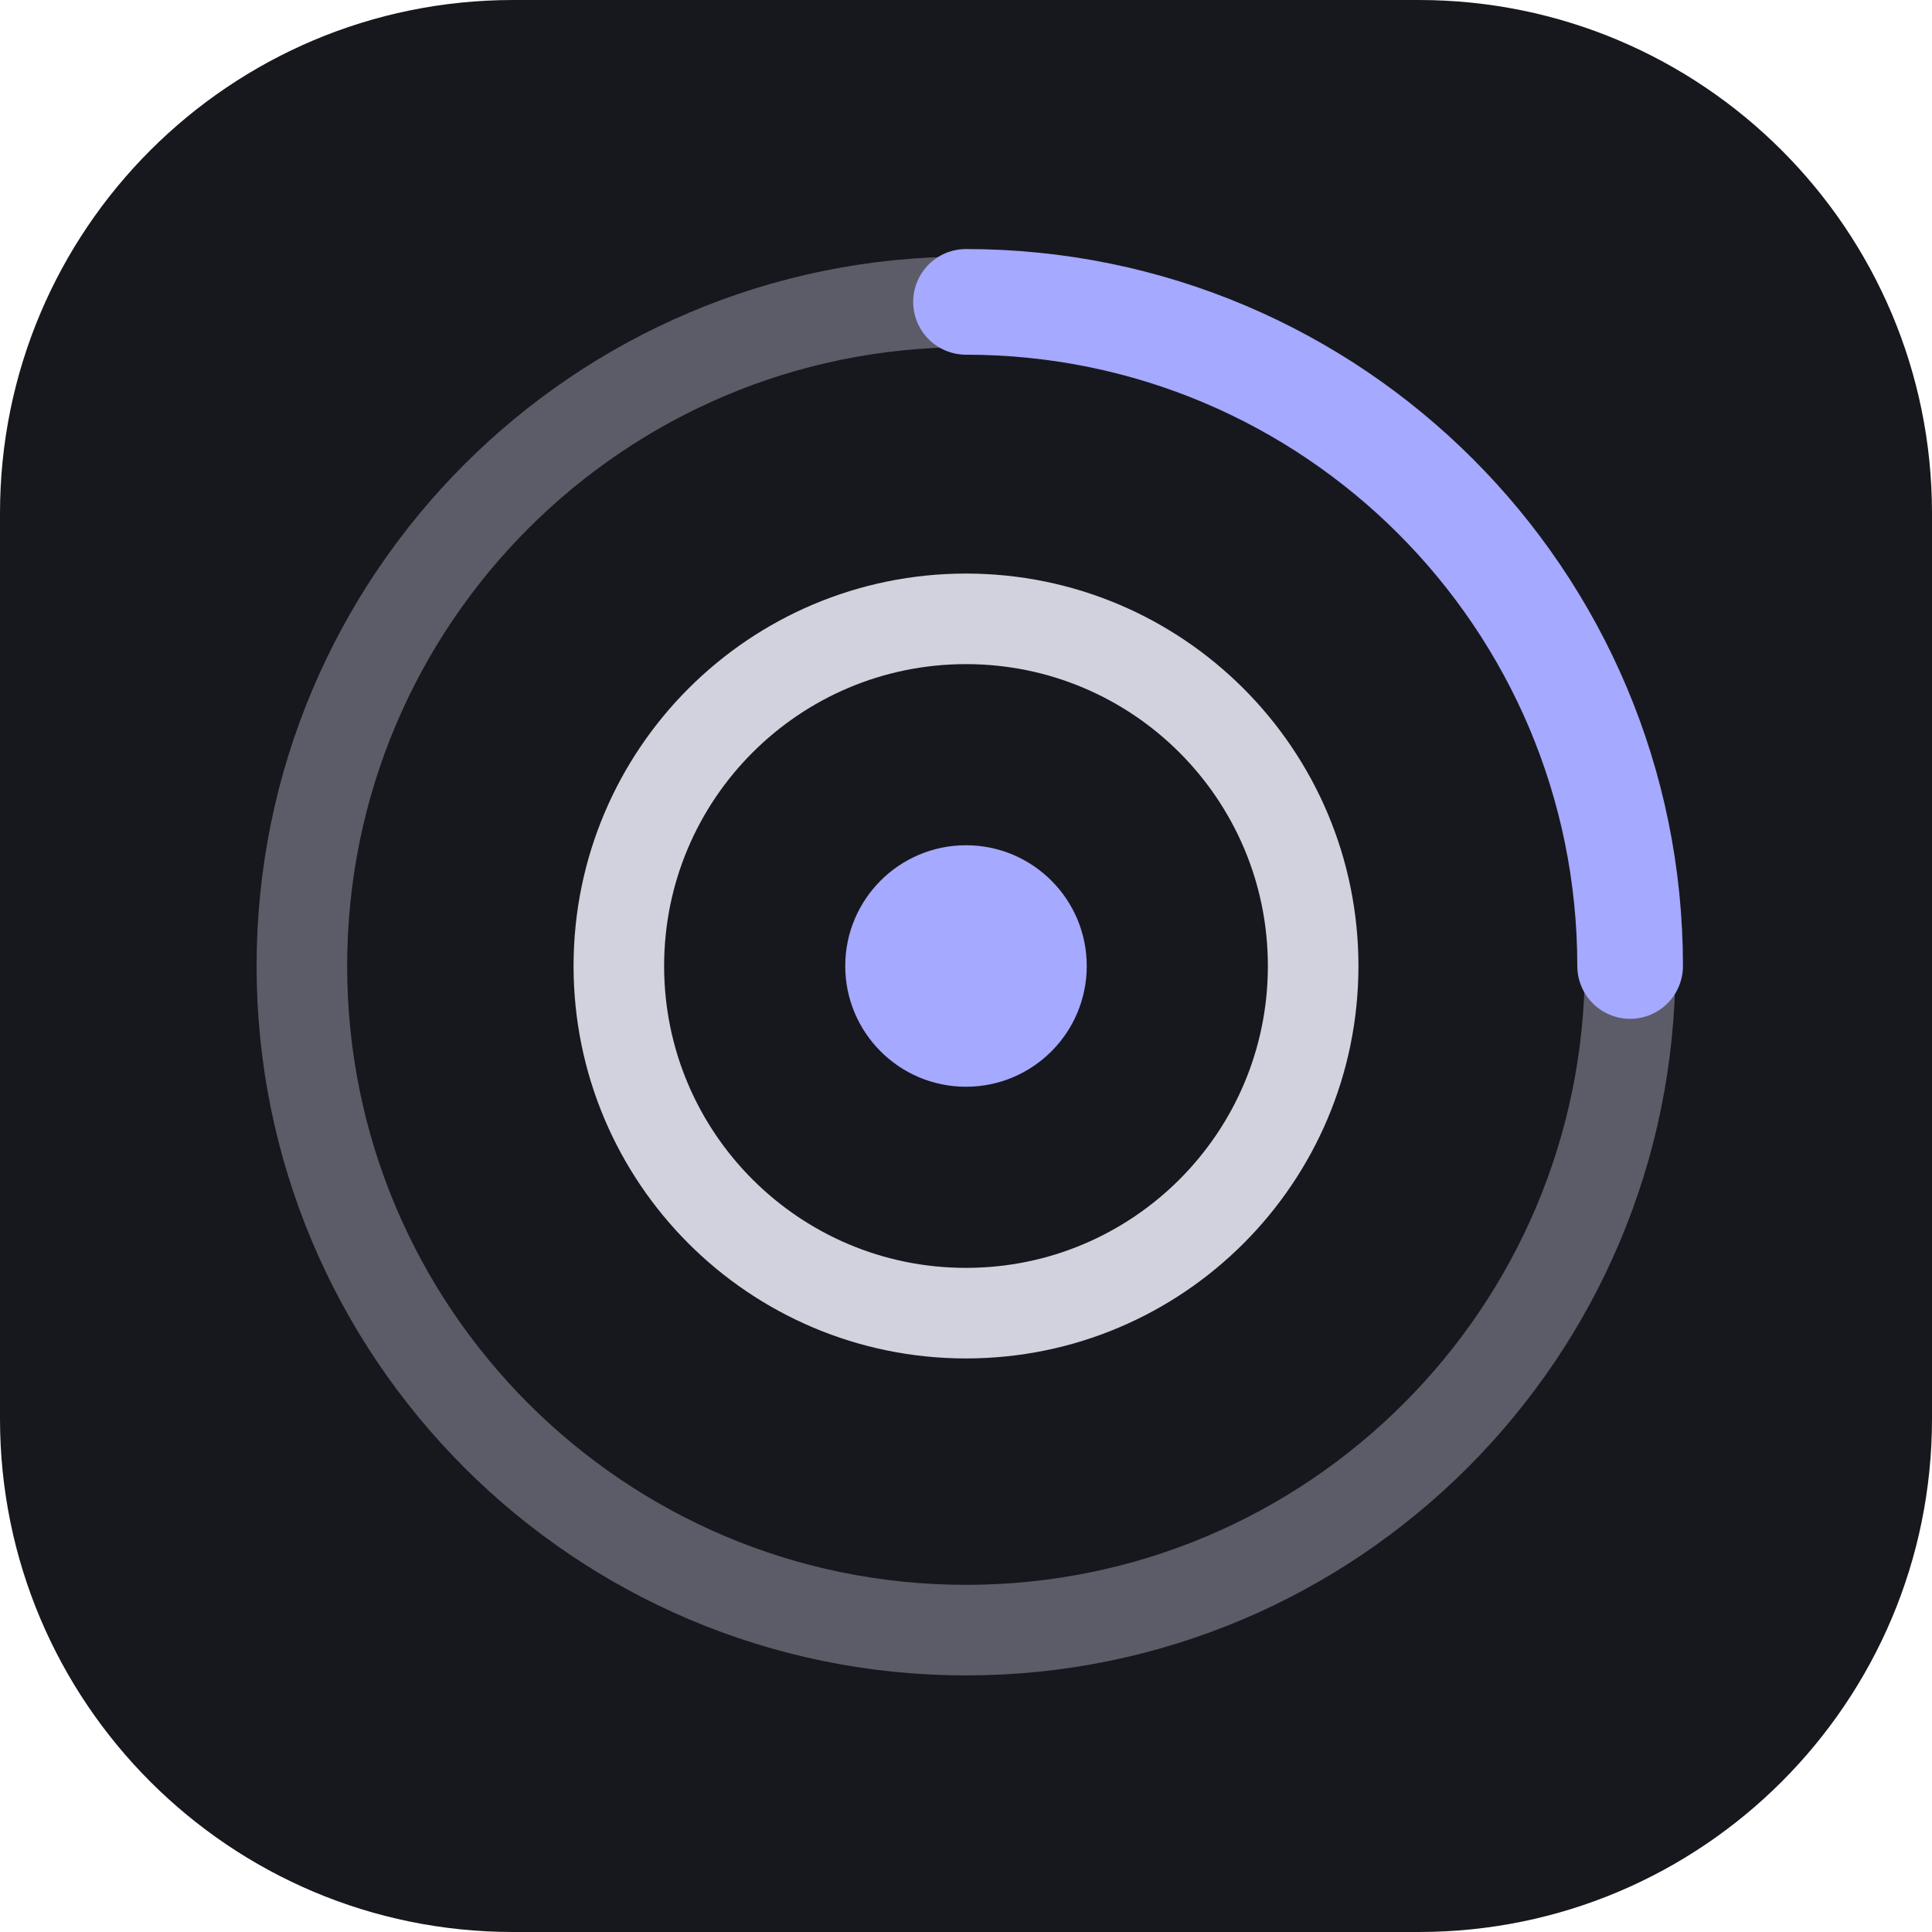
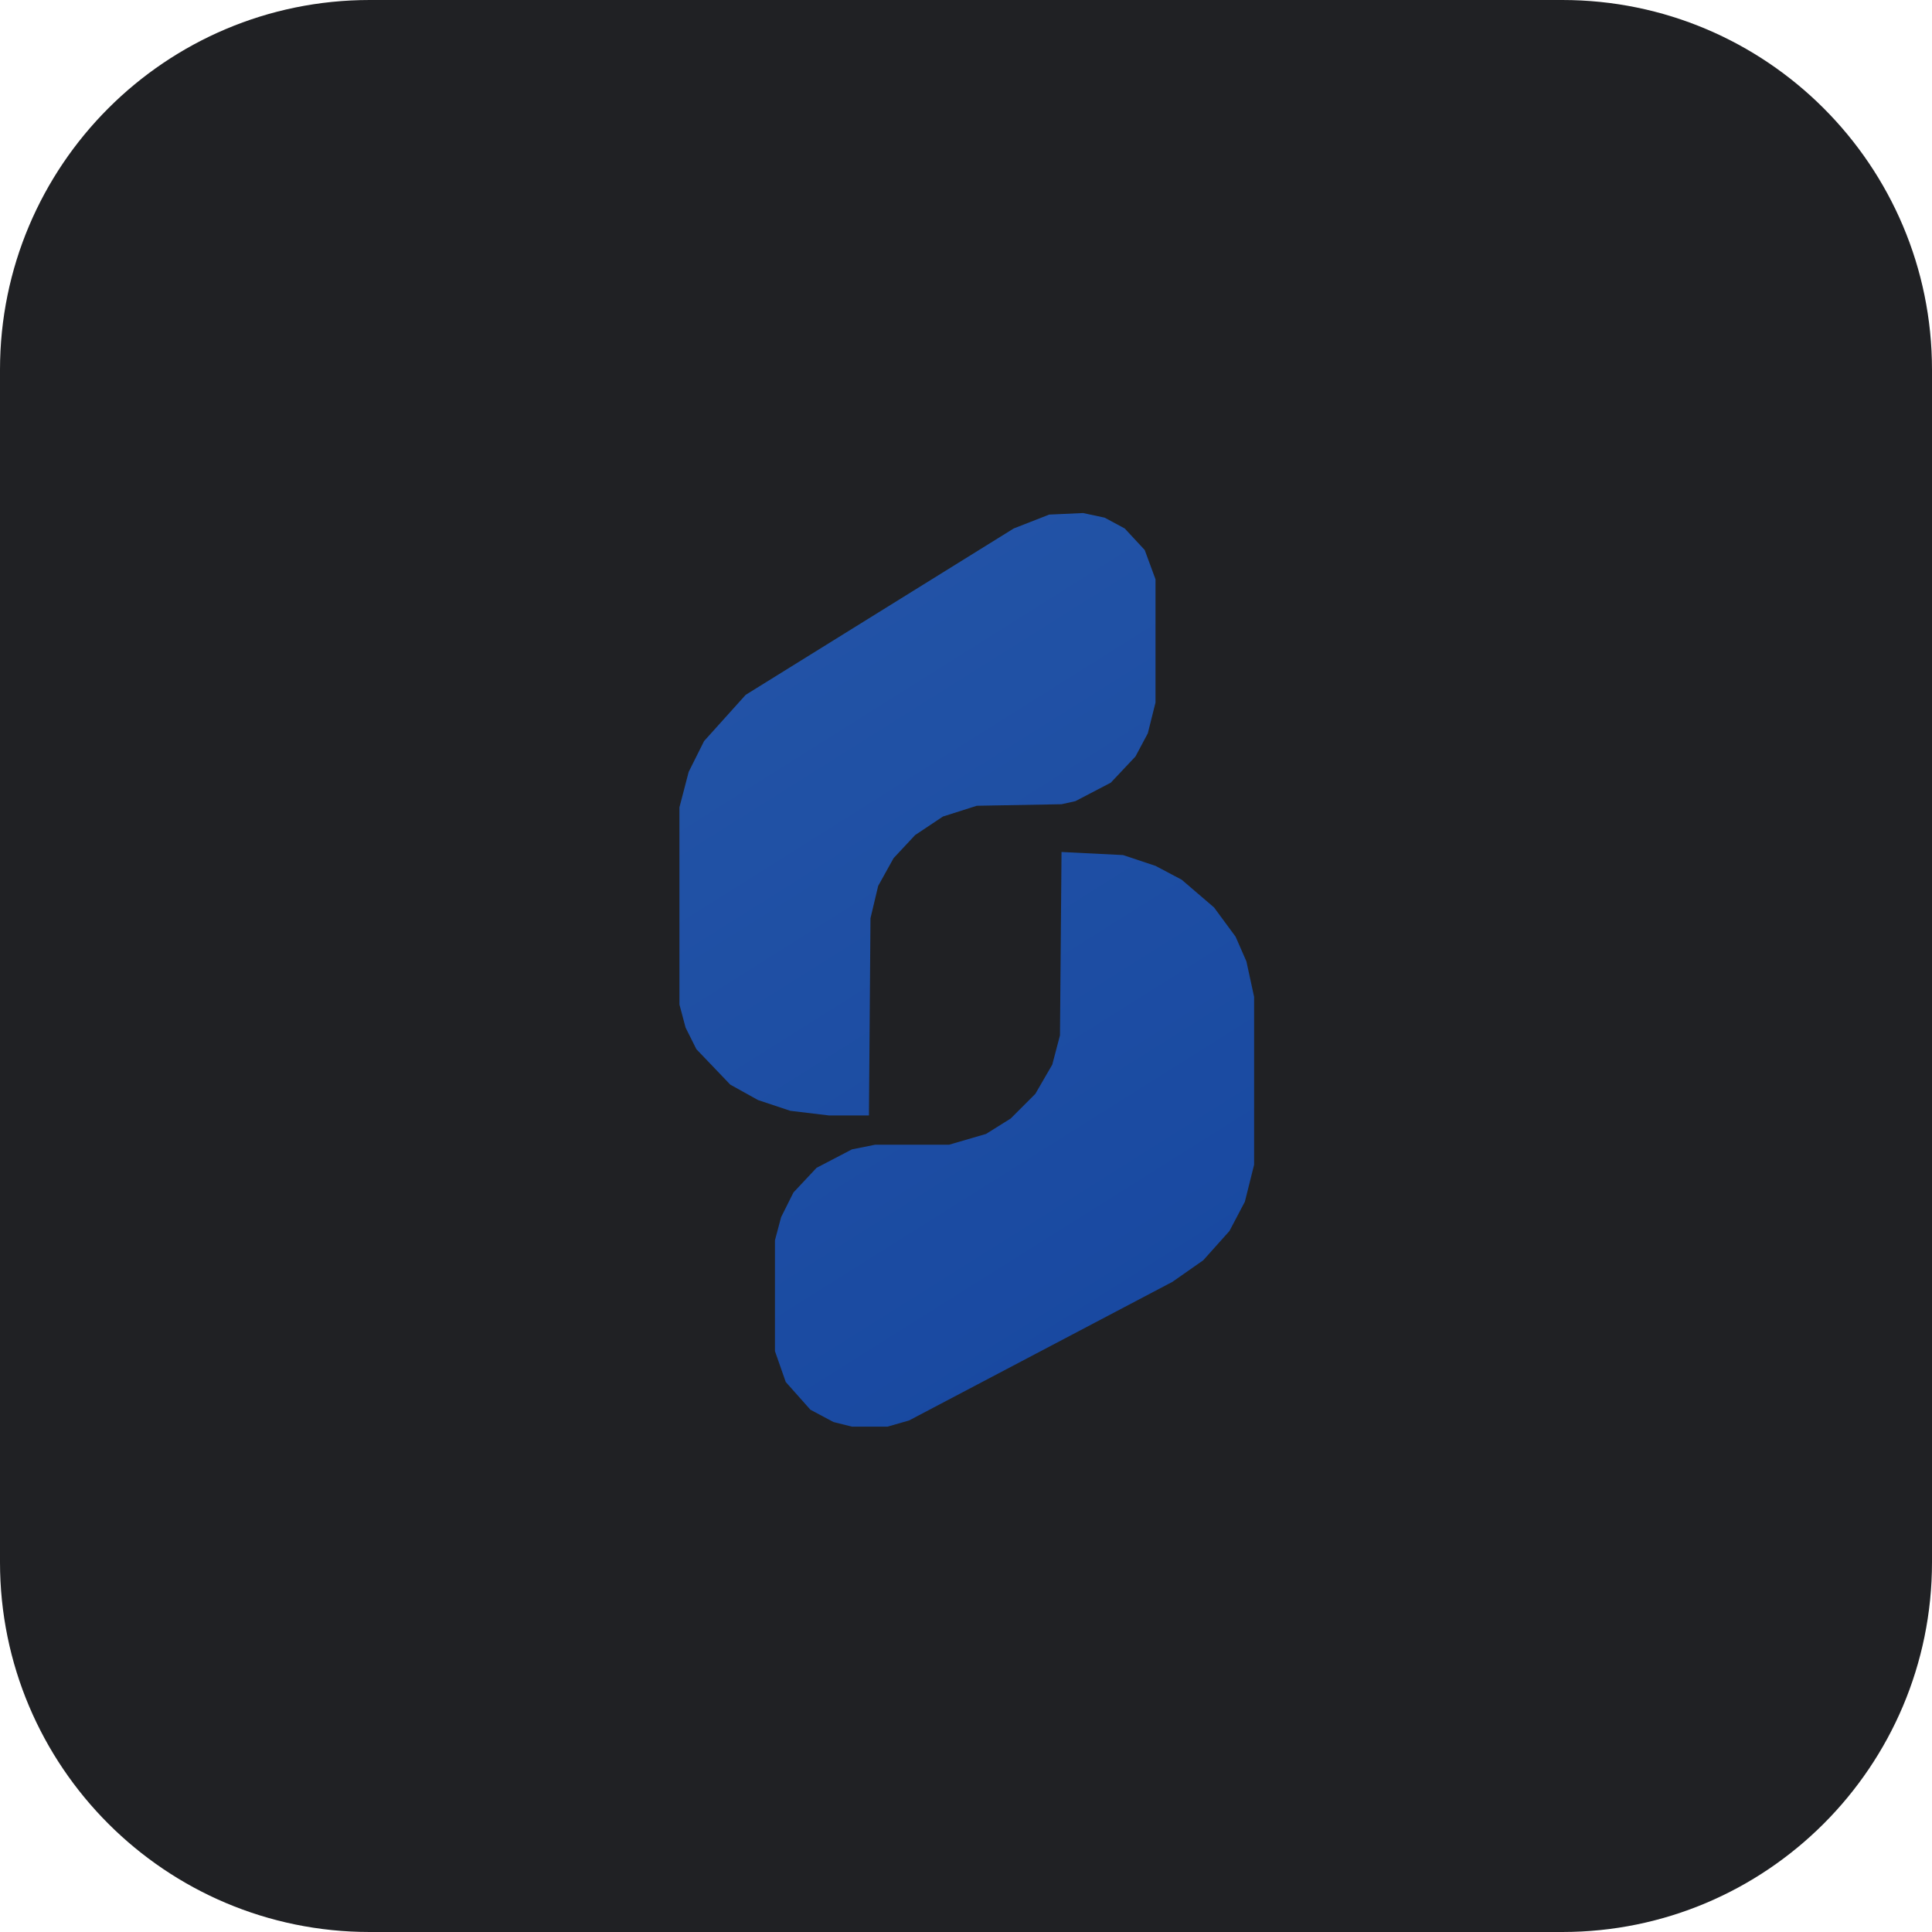
- <svg xmlns="http://www.w3.org/2000/svg" viewBox="0 0 64 64">
-   <rect width="64" height="64" rx="17" fill="#17181d" />
-   <circle cx="32" cy="32" r="22" fill="none" stroke="#a0a1b5" stroke-opacity=".5" stroke-width="3" />
-   <path d="M32 10a22 22 0 0 1 22 22" fill="none" stroke="#a5a9ff" stroke-width="3.5" stroke-linecap="round" />
-   <circle cx="32" cy="32" r="11.5" fill="none" stroke="#d2d2df" stroke-width="3" />
-   <circle cx="32" cy="32" r="4" fill="#a5a9ff" />
+ <svg xmlns="http://www.w3.org/2000/svg" viewBox="0 0 1254 1254">
+   <rect width="1254" height="1254" rx="240" fill="#202124" />
+   <defs>
+     <linearGradient id="blue" x1="441" y1="333" x2="814" y2="926" gradientUnits="userSpaceOnUse">
+       <stop stop-color="#2455A7" />
+       <stop offset="1" stop-color="#1747A0" />
+     </linearGradient>
+   </defs>
+   <path d="M 767,571 L 750,562 L 729,555 L 689,553 L 688,672 L 683,691 L 672,710 L 656,726 L 640,736 L 616,743 L 568,743 L 553,746 L 530,758 L 515,774 L 507,790 L 503,805 L 503,877 L 510,897 L 526,915 L 541,923 L 553,926 L 576,926 L 590,922 L 761,832 L 781,818 L 798,799 L 808,780 L 814,756 L 814,647 L 809,624 L 802,608 L 788,589 Z" fill="url(#blue)" />
+   <path d="M 730,343 L 717,336 L 703,333 L 681,334 L 658,343 L 484,451 L 457,481 L 447,501 L 441,524 L 441,652 L 445,667 L 452,681 L 474,704 L 492,714 L 513,721 L 538,724 L 564,724 L 565,596 L 570,575 L 580,557 L 594,542 L 612,530 L 634,523 L 689,522 L 698,520 L 721,508 L 737,491 L 745,476 L 750,456 L 750,376 L 743,357 Z" fill="url(#blue)" />
</svg>
